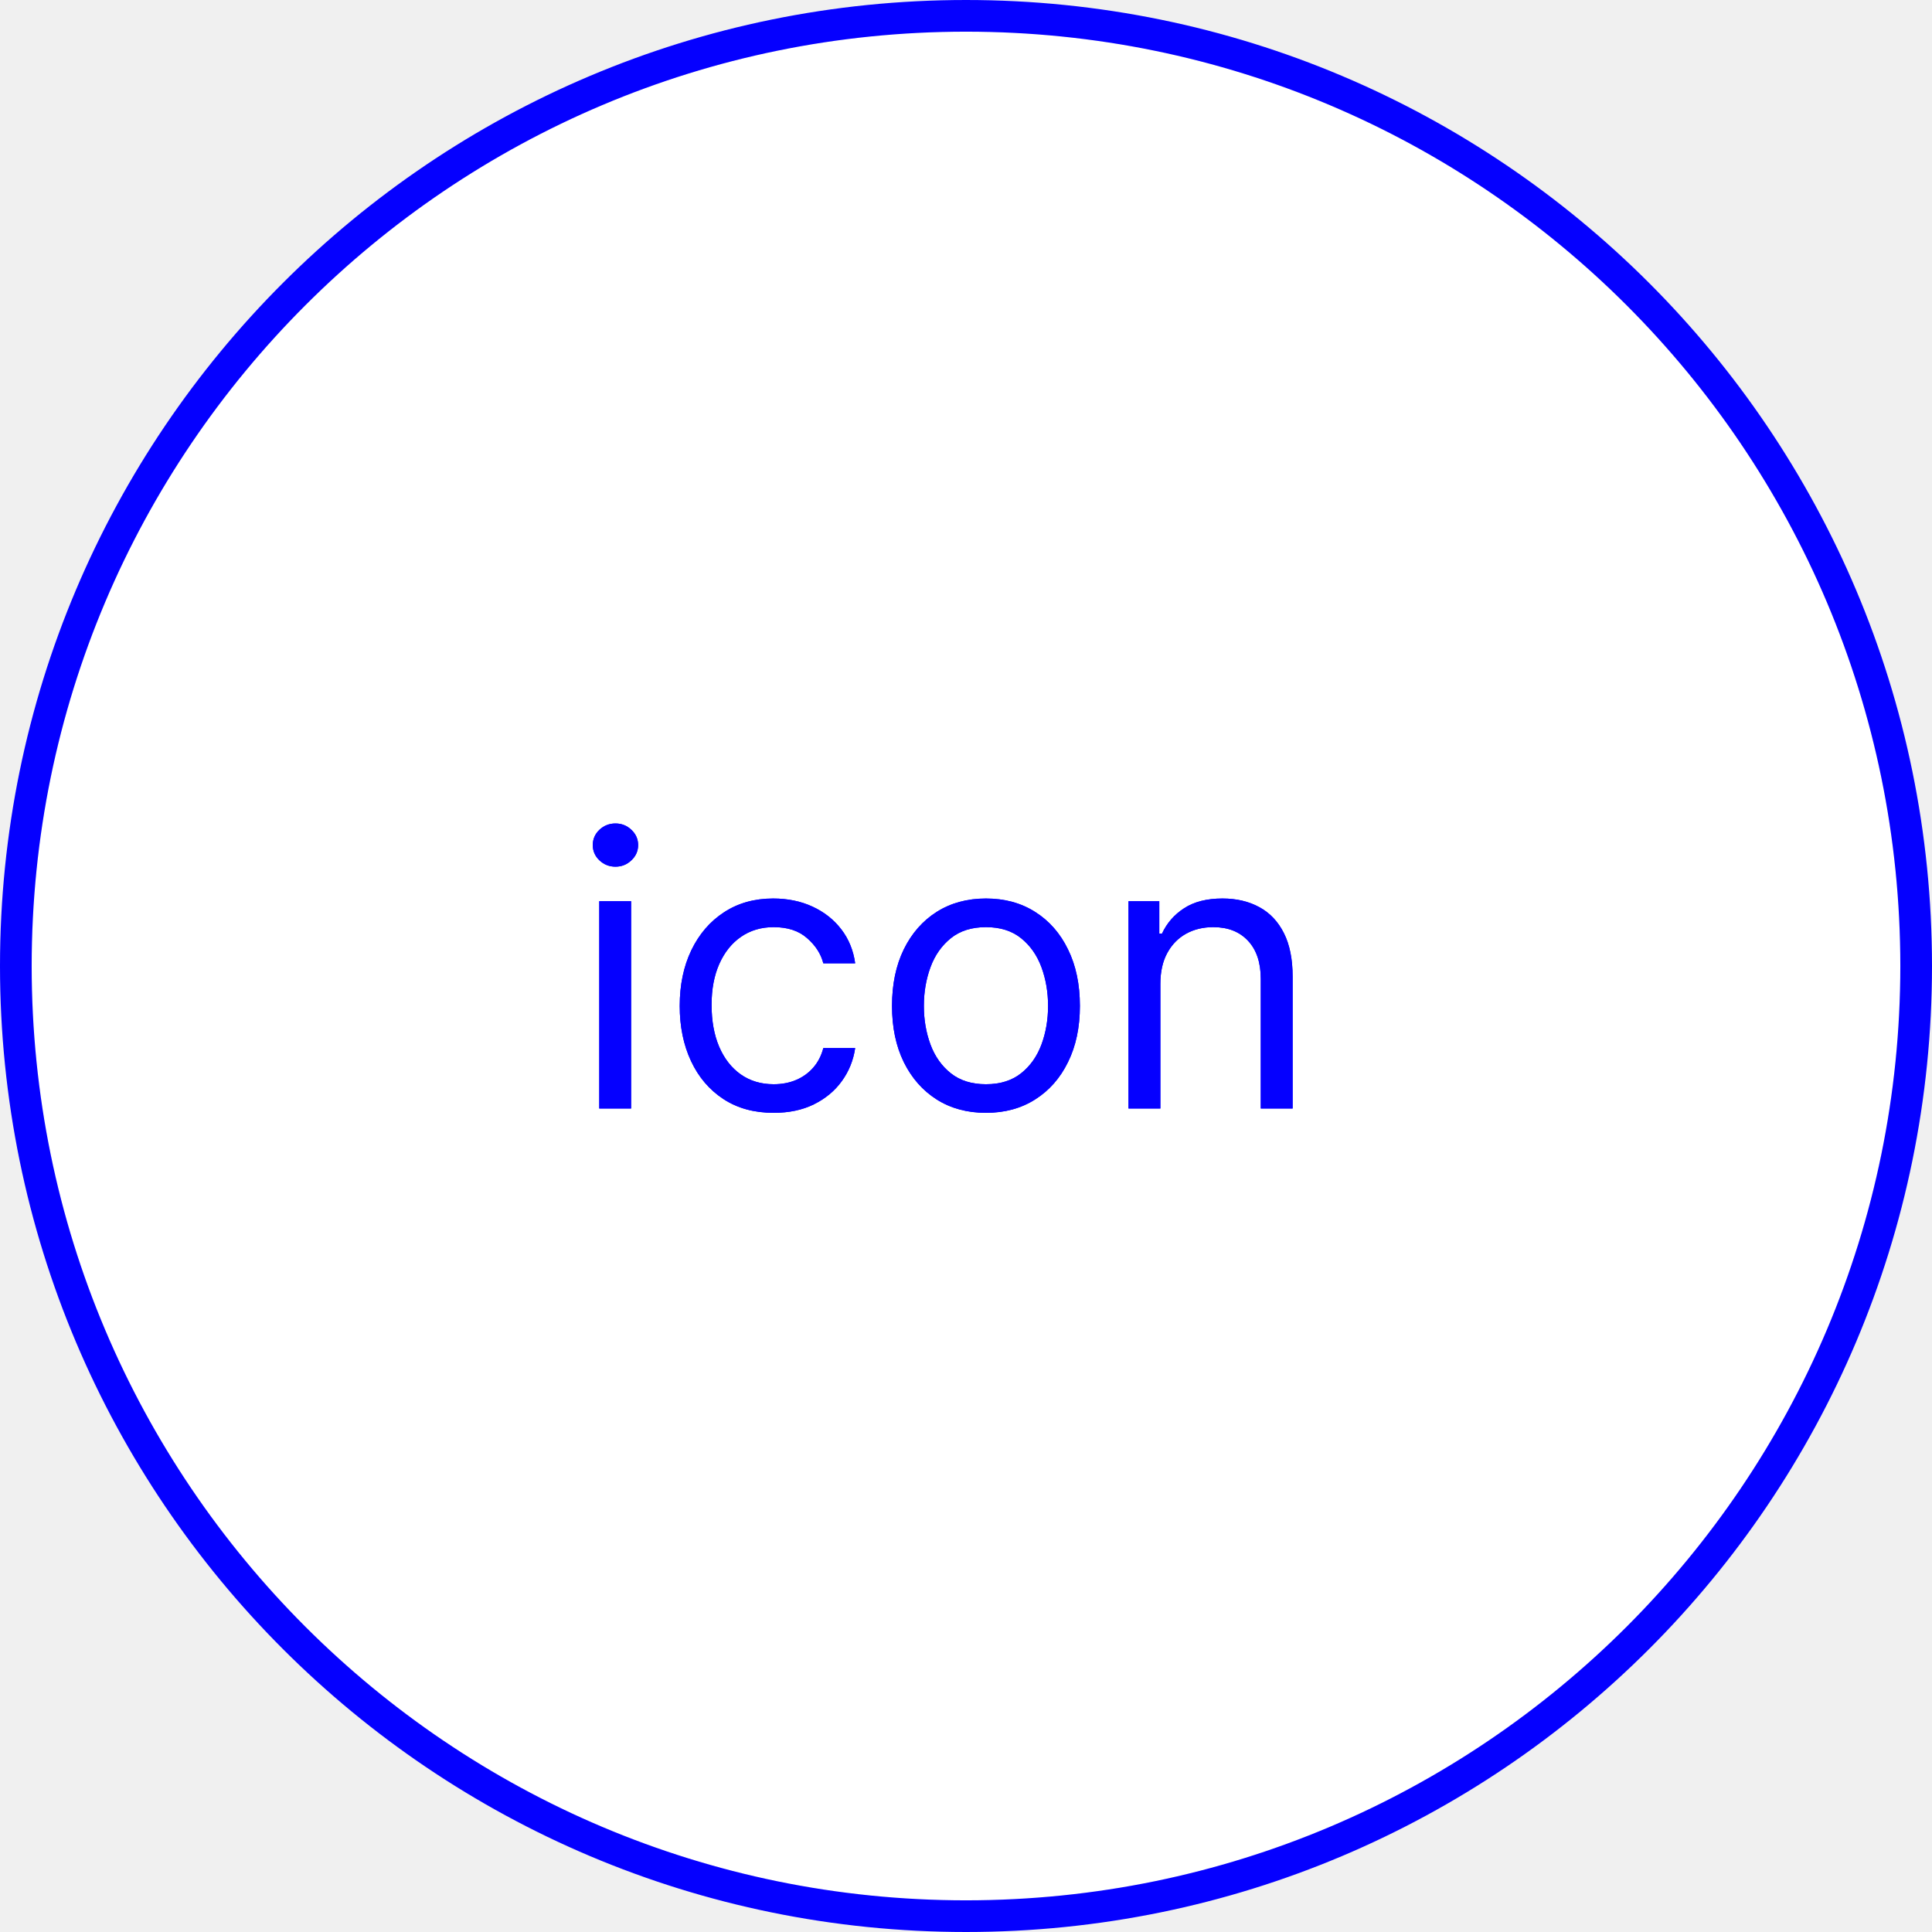
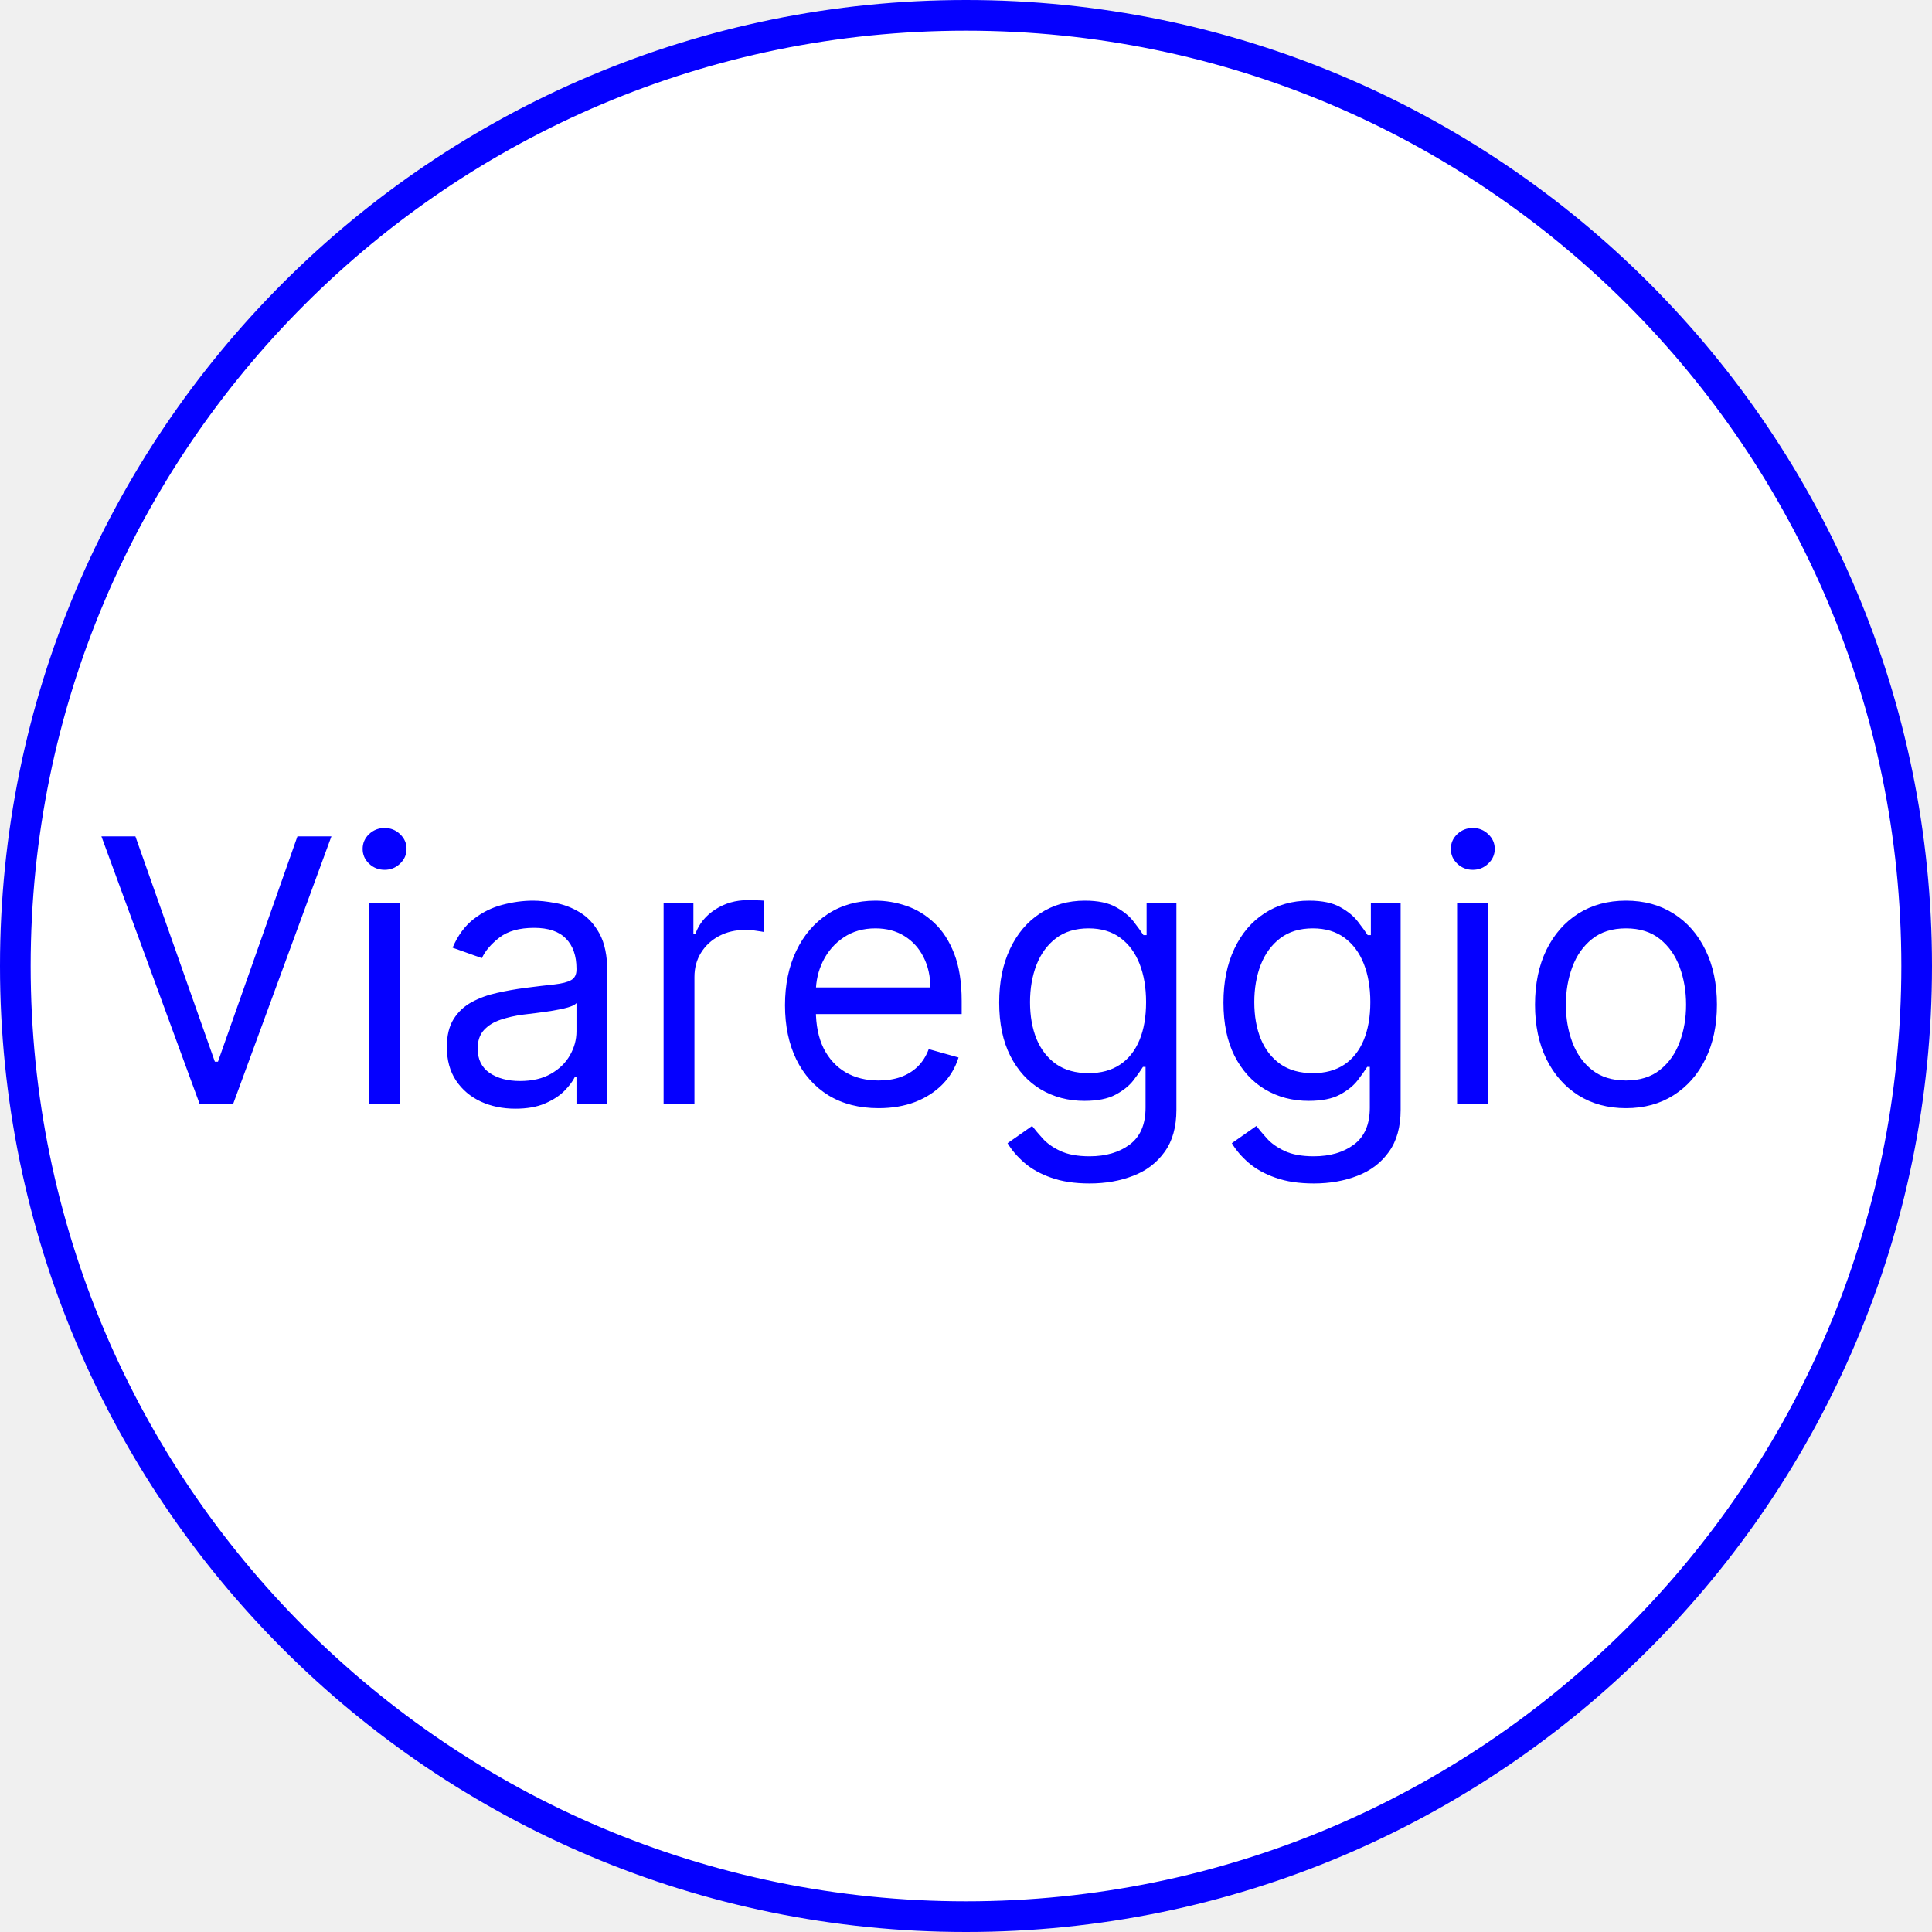
- <svg xmlns="http://www.w3.org/2000/svg" width="61" height="61" viewBox="0 0 61 61" fill="none">
-   <path d="M60 30.5C60 46.792 46.792 60 30.5 60C14.208 60 1 46.792 1 30.5C1 14.208 14.208 1 30.5 1C46.792 1 60 14.208 60 30.5Z" fill="white" />
-   <path d="M18.921 35V28.454H19.926V35H18.921ZM19.432 27.364C19.236 27.364 19.067 27.297 18.925 27.163C18.785 27.03 18.716 26.869 18.716 26.682C18.716 26.494 18.785 26.334 18.925 26.2C19.067 26.067 19.236 26 19.432 26C19.628 26 19.796 26.067 19.935 26.2C20.077 26.334 20.148 26.494 20.148 26.682C20.148 26.869 20.077 27.03 19.935 27.163C19.796 27.297 19.628 27.364 19.432 27.364Z" fill="#0500FF" />
-   <path d="M18.921 35V28.454H19.926V35H18.921ZM19.432 27.364C19.236 27.364 19.067 27.297 18.925 27.163C18.785 27.03 18.716 26.869 18.716 26.682C18.716 26.494 18.785 26.334 18.925 26.2C19.067 26.067 19.236 26 19.432 26C19.628 26 19.796 26.067 19.935 26.2C20.077 26.334 20.148 26.494 20.148 26.682C20.148 26.869 20.077 27.03 19.935 27.163C19.796 27.297 19.628 27.364 19.432 27.364Z" fill="#0500FF" />
-   <path d="M24.427 35.136C23.814 35.136 23.285 34.992 22.842 34.702C22.399 34.412 22.058 34.013 21.819 33.504C21.581 32.996 21.461 32.415 21.461 31.761C21.461 31.097 21.584 30.51 21.828 30.001C22.075 29.49 22.419 29.091 22.859 28.804C23.302 28.514 23.819 28.369 24.41 28.369C24.87 28.369 25.285 28.454 25.654 28.625C26.024 28.796 26.326 29.034 26.562 29.341C26.798 29.648 26.944 30.006 27.001 30.415H25.995C25.919 30.116 25.748 29.852 25.484 29.622C25.223 29.389 24.87 29.273 24.427 29.273C24.035 29.273 23.691 29.375 23.396 29.579C23.103 29.781 22.875 30.067 22.71 30.436C22.548 30.803 22.467 31.233 22.467 31.727C22.467 32.233 22.547 32.673 22.706 33.048C22.867 33.423 23.095 33.715 23.387 33.922C23.683 34.129 24.029 34.233 24.427 34.233C24.689 34.233 24.926 34.188 25.139 34.097C25.352 34.006 25.532 33.875 25.68 33.705C25.828 33.534 25.933 33.33 25.995 33.091H27.001C26.944 33.477 26.804 33.825 26.579 34.135C26.358 34.442 26.064 34.686 25.697 34.868C25.334 35.047 24.91 35.136 24.427 35.136Z" fill="#0500FF" />
-   <path d="M24.427 35.136C23.814 35.136 23.285 34.992 22.842 34.702C22.399 34.412 22.058 34.013 21.819 33.504C21.581 32.996 21.461 32.415 21.461 31.761C21.461 31.097 21.584 30.51 21.828 30.001C22.075 29.49 22.419 29.091 22.859 28.804C23.302 28.514 23.819 28.369 24.41 28.369C24.87 28.369 25.285 28.454 25.654 28.625C26.024 28.796 26.326 29.034 26.562 29.341C26.798 29.648 26.944 30.006 27.001 30.415H25.995C25.919 30.116 25.748 29.852 25.484 29.622C25.223 29.389 24.87 29.273 24.427 29.273C24.035 29.273 23.691 29.375 23.396 29.579C23.103 29.781 22.875 30.067 22.71 30.436C22.548 30.803 22.467 31.233 22.467 31.727C22.467 32.233 22.547 32.673 22.706 33.048C22.867 33.423 23.095 33.715 23.387 33.922C23.683 34.129 24.029 34.233 24.427 34.233C24.689 34.233 24.926 34.188 25.139 34.097C25.352 34.006 25.532 33.875 25.68 33.705C25.828 33.534 25.933 33.33 25.995 33.091H27.001C26.944 33.477 26.804 33.825 26.579 34.135C26.358 34.442 26.064 34.686 25.697 34.868C25.334 35.047 24.91 35.136 24.427 35.136Z" fill="#0500FF" />
-   <path d="M31.13 35.136C30.539 35.136 30.021 34.996 29.575 34.715C29.132 34.433 28.785 34.04 28.535 33.534C28.288 33.028 28.164 32.438 28.164 31.761C28.164 31.079 28.288 30.484 28.535 29.976C28.785 29.467 29.132 29.072 29.575 28.791C30.021 28.51 30.539 28.369 31.13 28.369C31.721 28.369 32.238 28.51 32.681 28.791C33.127 29.072 33.474 29.467 33.721 29.976C33.971 30.484 34.096 31.079 34.096 31.761C34.096 32.438 33.971 33.028 33.721 33.534C33.474 34.04 33.127 34.433 32.681 34.715C32.238 34.996 31.721 35.136 31.13 35.136ZM31.13 34.233C31.579 34.233 31.948 34.118 32.238 33.888C32.528 33.658 32.742 33.355 32.882 32.98C33.021 32.605 33.091 32.199 33.091 31.761C33.091 31.324 33.021 30.916 32.882 30.538C32.742 30.16 32.528 29.855 32.238 29.622C31.948 29.389 31.579 29.273 31.13 29.273C30.681 29.273 30.312 29.389 30.022 29.622C29.733 29.855 29.518 30.16 29.379 30.538C29.24 30.916 29.17 31.324 29.17 31.761C29.17 32.199 29.24 32.605 29.379 32.98C29.518 33.355 29.733 33.658 30.022 33.888C30.312 34.118 30.681 34.233 31.13 34.233Z" fill="#0500FF" />
-   <path d="M31.13 35.136C30.539 35.136 30.021 34.996 29.575 34.715C29.132 34.433 28.785 34.04 28.535 33.534C28.288 33.028 28.164 32.438 28.164 31.761C28.164 31.079 28.288 30.484 28.535 29.976C28.785 29.467 29.132 29.072 29.575 28.791C30.021 28.51 30.539 28.369 31.13 28.369C31.721 28.369 32.238 28.51 32.681 28.791C33.127 29.072 33.474 29.467 33.721 29.976C33.971 30.484 34.096 31.079 34.096 31.761C34.096 32.438 33.971 33.028 33.721 33.534C33.474 34.04 33.127 34.433 32.681 34.715C32.238 34.996 31.721 35.136 31.13 35.136ZM31.13 34.233C31.579 34.233 31.948 34.118 32.238 33.888C32.528 33.658 32.742 33.355 32.882 32.98C33.021 32.605 33.091 32.199 33.091 31.761C33.091 31.324 33.021 30.916 32.882 30.538C32.742 30.16 32.528 29.855 32.238 29.622C31.948 29.389 31.579 29.273 31.13 29.273C30.681 29.273 30.312 29.389 30.022 29.622C29.733 29.855 29.518 30.16 29.379 30.538C29.24 30.916 29.17 31.324 29.17 31.761C29.17 32.199 29.24 32.605 29.379 32.98C29.518 33.355 29.733 33.658 30.022 33.888C30.312 34.118 30.681 34.233 31.13 34.233Z" fill="#0500FF" />
-   <path d="M36.637 31.062V35H35.631V28.454H36.603V29.477H36.688C36.842 29.145 37.075 28.878 37.387 28.676C37.7 28.472 38.103 28.369 38.597 28.369C39.041 28.369 39.428 28.46 39.761 28.642C40.093 28.821 40.352 29.094 40.536 29.46C40.721 29.824 40.813 30.284 40.813 30.841V35H39.807V30.909C39.807 30.395 39.674 29.994 39.407 29.707C39.14 29.418 38.773 29.273 38.307 29.273C37.986 29.273 37.7 29.342 37.447 29.482C37.197 29.621 36.999 29.824 36.854 30.091C36.709 30.358 36.637 30.682 36.637 31.062Z" fill="#0500FF" />
-   <path d="M36.637 31.062V35H35.631V28.454H36.603V29.477H36.688C36.842 29.145 37.075 28.878 37.387 28.676C37.7 28.472 38.103 28.369 38.597 28.369C39.041 28.369 39.428 28.46 39.761 28.642C40.093 28.821 40.352 29.094 40.536 29.46C40.721 29.824 40.813 30.284 40.813 30.841V35H39.807V30.909C39.807 30.395 39.674 29.994 39.407 29.707C39.14 29.418 38.773 29.273 38.307 29.273C37.986 29.273 37.7 29.342 37.447 29.482C37.197 29.621 36.999 29.824 36.854 30.091C36.709 30.358 36.637 30.682 36.637 31.062Z" fill="#0500FF" />
-   <path d="M30.5 60.5C47.069 60.5 60.5 47.069 60.5 30.5C60.5 13.931 47.069 0.5 30.5 0.5C13.931 0.5 0.5 13.931 0.5 30.5C0.5 47.069 13.931 60.5 30.5 60.5Z" stroke="#0500FF" />
+ <svg xmlns="http://www.w3.org/2000/svg" width="63" height="63" viewBox="0 0 63 63" fill="none">
+   <circle cx="31.5" cy="31.5" r="31" fill="white" stroke="#0500FF" />
+   <path d="M4.415 27.273L7.006 34.619H7.108L9.699 27.273H10.807L7.602 36H6.511L3.307 27.273H4.415ZM12.03 36V29.454H13.036V36H12.03ZM12.541 28.364C12.345 28.364 12.176 28.297 12.034 28.163C11.895 28.03 11.825 27.869 11.825 27.682C11.825 27.494 11.895 27.334 12.034 27.2C12.176 27.067 12.345 27 12.541 27C12.737 27 12.905 27.067 13.044 27.2C13.186 27.334 13.257 27.494 13.257 27.682C13.257 27.869 13.186 28.03 13.044 28.163C12.905 28.297 12.737 28.364 12.541 28.364ZM16.804 36.153C16.389 36.153 16.012 36.075 15.674 35.919C15.336 35.76 15.068 35.531 14.869 35.233C14.67 34.932 14.571 34.568 14.571 34.142C14.571 33.767 14.645 33.463 14.792 33.23C14.94 32.994 15.137 32.81 15.385 32.676C15.632 32.543 15.905 32.443 16.203 32.378C16.504 32.31 16.806 32.256 17.11 32.216C17.508 32.165 17.831 32.126 18.078 32.101C18.328 32.072 18.51 32.026 18.623 31.96C18.74 31.895 18.798 31.781 18.798 31.619V31.585C18.798 31.165 18.683 30.838 18.453 30.605C18.226 30.372 17.88 30.256 17.417 30.256C16.937 30.256 16.561 30.361 16.288 30.571C16.015 30.781 15.823 31.006 15.713 31.244L14.758 30.903C14.929 30.506 15.156 30.196 15.44 29.974C15.727 29.75 16.039 29.594 16.378 29.506C16.718 29.415 17.054 29.369 17.383 29.369C17.593 29.369 17.835 29.395 18.108 29.446C18.383 29.494 18.649 29.595 18.904 29.749C19.163 29.902 19.378 30.134 19.548 30.443C19.718 30.753 19.804 31.168 19.804 31.688V36H18.798V35.114H18.747C18.679 35.256 18.565 35.408 18.406 35.57C18.247 35.731 18.035 35.869 17.771 35.983C17.507 36.097 17.184 36.153 16.804 36.153ZM16.957 35.25C17.355 35.25 17.69 35.172 17.963 35.016C18.238 34.859 18.446 34.658 18.585 34.41C18.727 34.163 18.798 33.903 18.798 33.631V32.71C18.755 32.761 18.662 32.808 18.517 32.851C18.375 32.891 18.21 32.926 18.022 32.957C17.838 32.986 17.657 33.011 17.481 33.034C17.308 33.054 17.167 33.071 17.059 33.085C16.798 33.119 16.554 33.175 16.326 33.251C16.102 33.325 15.92 33.438 15.781 33.588C15.645 33.736 15.576 33.938 15.576 34.193C15.576 34.543 15.706 34.807 15.964 34.986C16.226 35.162 16.556 35.25 16.957 35.25ZM21.639 36V29.454H22.611V30.443H22.679C22.798 30.119 23.014 29.857 23.327 29.655C23.639 29.453 23.991 29.352 24.384 29.352C24.457 29.352 24.55 29.354 24.66 29.357C24.771 29.359 24.855 29.364 24.912 29.369V30.392C24.878 30.384 24.8 30.371 24.678 30.354C24.558 30.334 24.432 30.324 24.298 30.324C23.98 30.324 23.696 30.391 23.446 30.524C23.199 30.655 23.003 30.837 22.858 31.07C22.716 31.3 22.645 31.562 22.645 31.858V36H21.639ZM28.649 36.136C28.018 36.136 27.474 35.997 27.017 35.719C26.562 35.438 26.212 35.045 25.965 34.543C25.72 34.037 25.598 33.449 25.598 32.778C25.598 32.108 25.72 31.517 25.965 31.006C26.212 30.491 26.555 30.091 26.996 29.804C27.439 29.514 27.956 29.369 28.547 29.369C28.888 29.369 29.224 29.426 29.557 29.54C29.889 29.653 30.192 29.838 30.465 30.094C30.737 30.347 30.954 30.682 31.116 31.099C31.278 31.517 31.359 32.031 31.359 32.642V33.068H26.314V32.199H30.337C30.337 31.829 30.263 31.5 30.115 31.21C29.97 30.921 29.763 30.692 29.493 30.524C29.226 30.357 28.91 30.273 28.547 30.273C28.146 30.273 27.8 30.372 27.507 30.571C27.217 30.767 26.994 31.023 26.838 31.338C26.682 31.653 26.604 31.991 26.604 32.352V32.932C26.604 33.426 26.689 33.845 26.859 34.189C27.033 34.53 27.273 34.79 27.579 34.969C27.886 35.145 28.243 35.233 28.649 35.233C28.913 35.233 29.152 35.196 29.365 35.122C29.581 35.045 29.767 34.932 29.923 34.781C30.079 34.628 30.2 34.438 30.285 34.21L31.257 34.483C31.155 34.812 30.983 35.102 30.741 35.352C30.5 35.599 30.202 35.793 29.847 35.932C29.491 36.068 29.092 36.136 28.649 36.136ZM35.531 38.591C35.045 38.591 34.628 38.528 34.278 38.403C33.929 38.281 33.638 38.119 33.405 37.918C33.175 37.719 32.992 37.506 32.855 37.278L33.656 36.716C33.747 36.835 33.862 36.972 34.001 37.125C34.141 37.281 34.331 37.416 34.572 37.53C34.817 37.646 35.136 37.705 35.531 37.705C36.06 37.705 36.496 37.577 36.84 37.321C37.183 37.065 37.355 36.665 37.355 36.119V34.79H37.27C37.196 34.909 37.091 35.057 36.955 35.233C36.821 35.406 36.628 35.561 36.375 35.697C36.125 35.831 35.787 35.898 35.361 35.898C34.832 35.898 34.358 35.773 33.938 35.523C33.52 35.273 33.189 34.909 32.945 34.432C32.703 33.955 32.582 33.375 32.582 32.693C32.582 32.023 32.7 31.439 32.936 30.942C33.172 30.442 33.5 30.055 33.92 29.783C34.341 29.507 34.827 29.369 35.378 29.369C35.804 29.369 36.142 29.44 36.392 29.582C36.645 29.722 36.838 29.881 36.972 30.06C37.108 30.236 37.213 30.381 37.287 30.494H37.389V29.454H38.361V36.188C38.361 36.75 38.233 37.207 37.977 37.56C37.724 37.915 37.383 38.175 36.955 38.34C36.528 38.507 36.054 38.591 35.531 38.591ZM35.497 34.994C35.901 34.994 36.242 34.902 36.52 34.717C36.798 34.533 37.01 34.267 37.155 33.92C37.3 33.574 37.372 33.159 37.372 32.676C37.372 32.205 37.301 31.788 37.159 31.428C37.017 31.067 36.807 30.784 36.528 30.579C36.25 30.375 35.906 30.273 35.497 30.273C35.071 30.273 34.716 30.381 34.432 30.597C34.151 30.812 33.939 31.102 33.797 31.466C33.658 31.829 33.588 32.233 33.588 32.676C33.588 33.131 33.659 33.533 33.801 33.882C33.946 34.229 34.159 34.501 34.44 34.7C34.724 34.896 35.077 34.994 35.497 34.994ZM42.844 38.591C42.358 38.591 41.94 38.528 41.591 38.403C41.242 38.281 40.95 38.119 40.717 37.918C40.487 37.719 40.304 37.506 40.168 37.278L40.969 36.716C41.06 36.835 41.175 36.972 41.314 37.125C41.453 37.281 41.644 37.416 41.885 37.53C42.129 37.646 42.449 37.705 42.844 37.705C43.372 37.705 43.808 37.577 44.152 37.321C44.496 37.065 44.668 36.665 44.668 36.119V34.79H44.582C44.508 34.909 44.403 35.057 44.267 35.233C44.133 35.406 43.94 35.561 43.688 35.697C43.438 35.831 43.099 35.898 42.673 35.898C42.145 35.898 41.67 35.773 41.25 35.523C40.832 35.273 40.501 34.909 40.257 34.432C40.016 33.955 39.895 33.375 39.895 32.693C39.895 32.023 40.013 31.439 40.249 30.942C40.484 30.442 40.812 30.055 41.233 29.783C41.653 29.507 42.139 29.369 42.69 29.369C43.117 29.369 43.455 29.44 43.705 29.582C43.957 29.722 44.151 29.881 44.284 30.06C44.42 30.236 44.526 30.381 44.599 30.494H44.702V29.454H45.673V36.188C45.673 36.75 45.545 37.207 45.29 37.56C45.037 37.915 44.696 38.175 44.267 38.34C43.841 38.507 43.367 38.591 42.844 38.591ZM42.81 34.994C43.213 34.994 43.554 34.902 43.832 34.717C44.111 34.533 44.322 34.267 44.467 33.92C44.612 33.574 44.685 33.159 44.685 32.676C44.685 32.205 44.614 31.788 44.472 31.428C44.33 31.067 44.119 30.784 43.841 30.579C43.562 30.375 43.219 30.273 42.81 30.273C42.383 30.273 42.028 30.381 41.744 30.597C41.463 30.812 41.251 31.102 41.109 31.466C40.97 31.829 40.901 32.233 40.901 32.676C40.901 33.131 40.972 33.533 41.114 33.882C41.258 34.229 41.472 34.501 41.753 34.7C42.037 34.896 42.389 34.994 42.81 34.994ZM47.514 36V29.454H48.52V36H47.514ZM48.026 28.364C47.83 28.364 47.66 28.297 47.519 28.163C47.379 28.03 47.31 27.869 47.31 27.682C47.31 27.494 47.379 27.334 47.519 27.2C47.66 27.067 47.83 27 48.026 27C48.222 27 48.389 27.067 48.528 27.2C48.67 27.334 48.742 27.494 48.742 27.682C48.742 27.869 48.67 28.03 48.528 28.163C48.389 28.297 48.222 28.364 48.026 28.364ZM53.021 36.136C52.43 36.136 51.912 35.996 51.466 35.715C51.022 35.433 50.676 35.04 50.426 34.534C50.179 34.028 50.055 33.438 50.055 32.761C50.055 32.08 50.179 31.484 50.426 30.976C50.676 30.467 51.022 30.072 51.466 29.791C51.912 29.51 52.43 29.369 53.021 29.369C53.612 29.369 54.129 29.51 54.572 29.791C55.018 30.072 55.365 30.467 55.612 30.976C55.862 31.484 55.987 32.08 55.987 32.761C55.987 33.438 55.862 34.028 55.612 34.534C55.365 35.04 55.018 35.433 54.572 35.715C54.129 35.996 53.612 36.136 53.021 36.136ZM53.021 35.233C53.47 35.233 53.839 35.118 54.129 34.888C54.419 34.658 54.633 34.355 54.772 33.98C54.912 33.605 54.981 33.199 54.981 32.761C54.981 32.324 54.912 31.916 54.772 31.538C54.633 31.16 54.419 30.855 54.129 30.622C53.839 30.389 53.47 30.273 53.021 30.273C52.572 30.273 52.203 30.389 51.913 30.622C51.623 30.855 51.409 31.16 51.27 31.538C51.13 31.916 51.061 32.324 51.061 32.761C51.061 33.199 51.13 33.605 51.27 33.98C51.409 34.355 51.623 34.658 51.913 34.888C52.203 35.118 52.572 35.233 53.021 35.233Z" fill="#0500FF" />
</svg>
